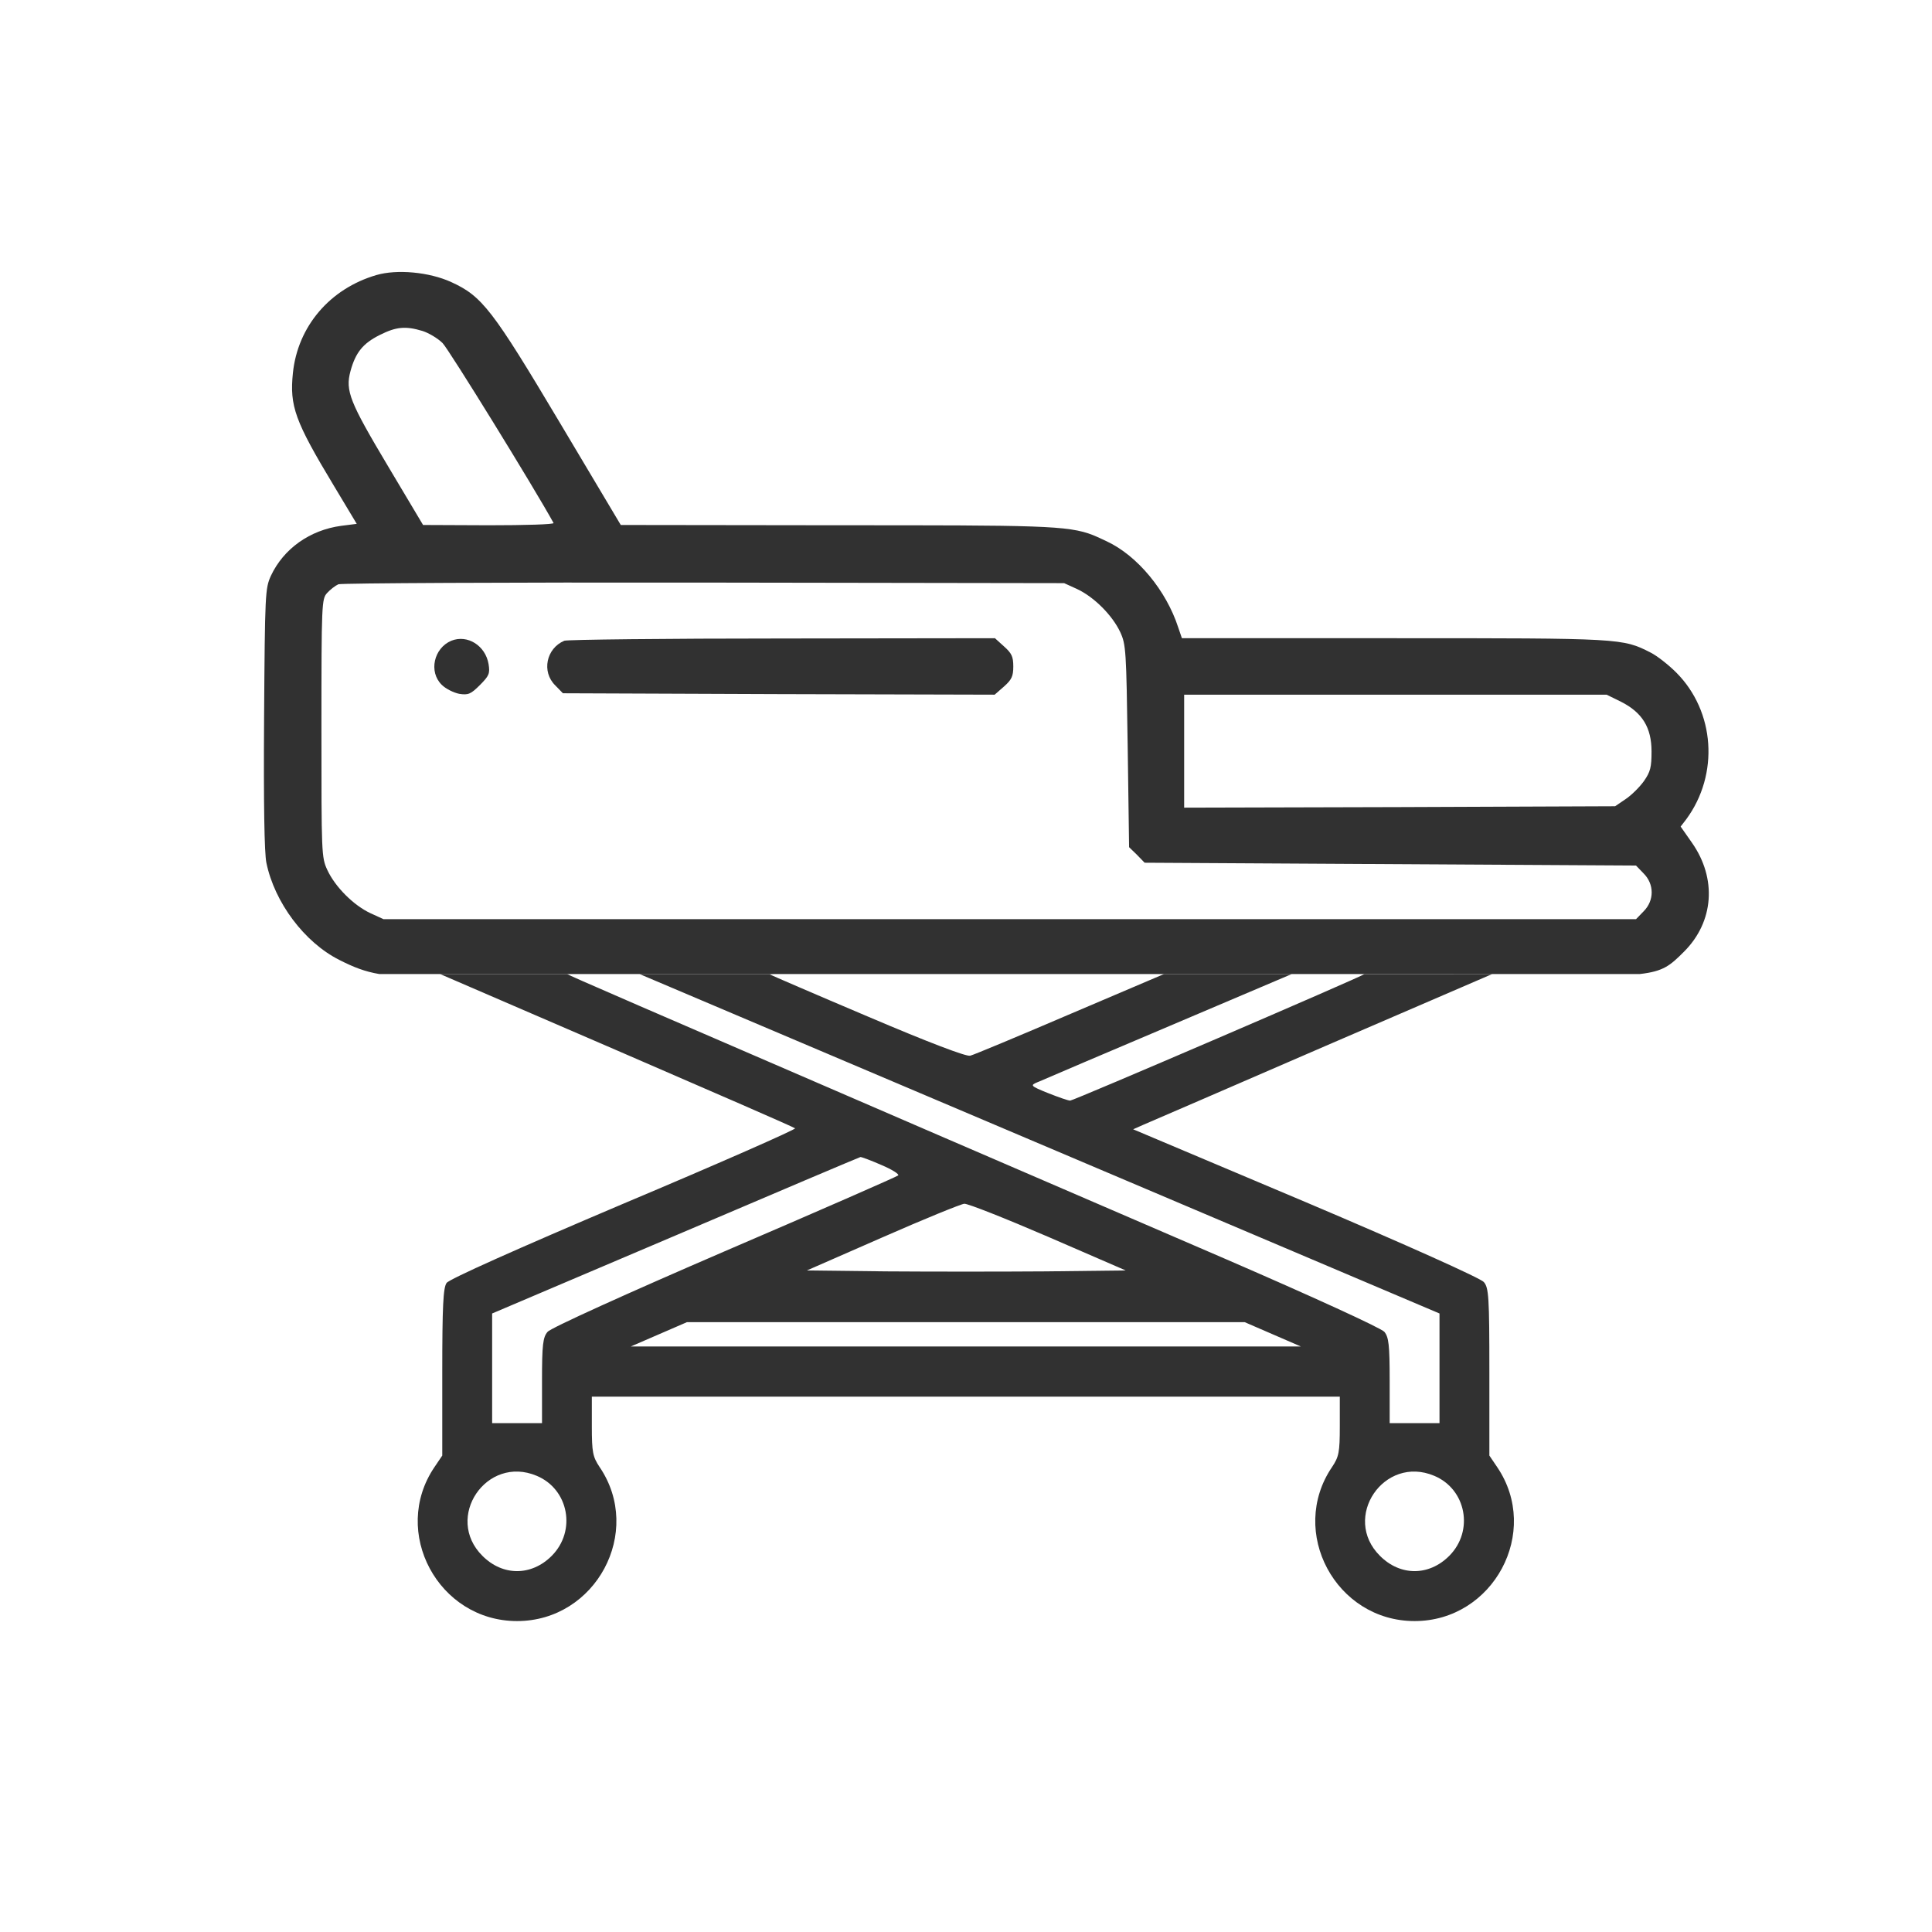
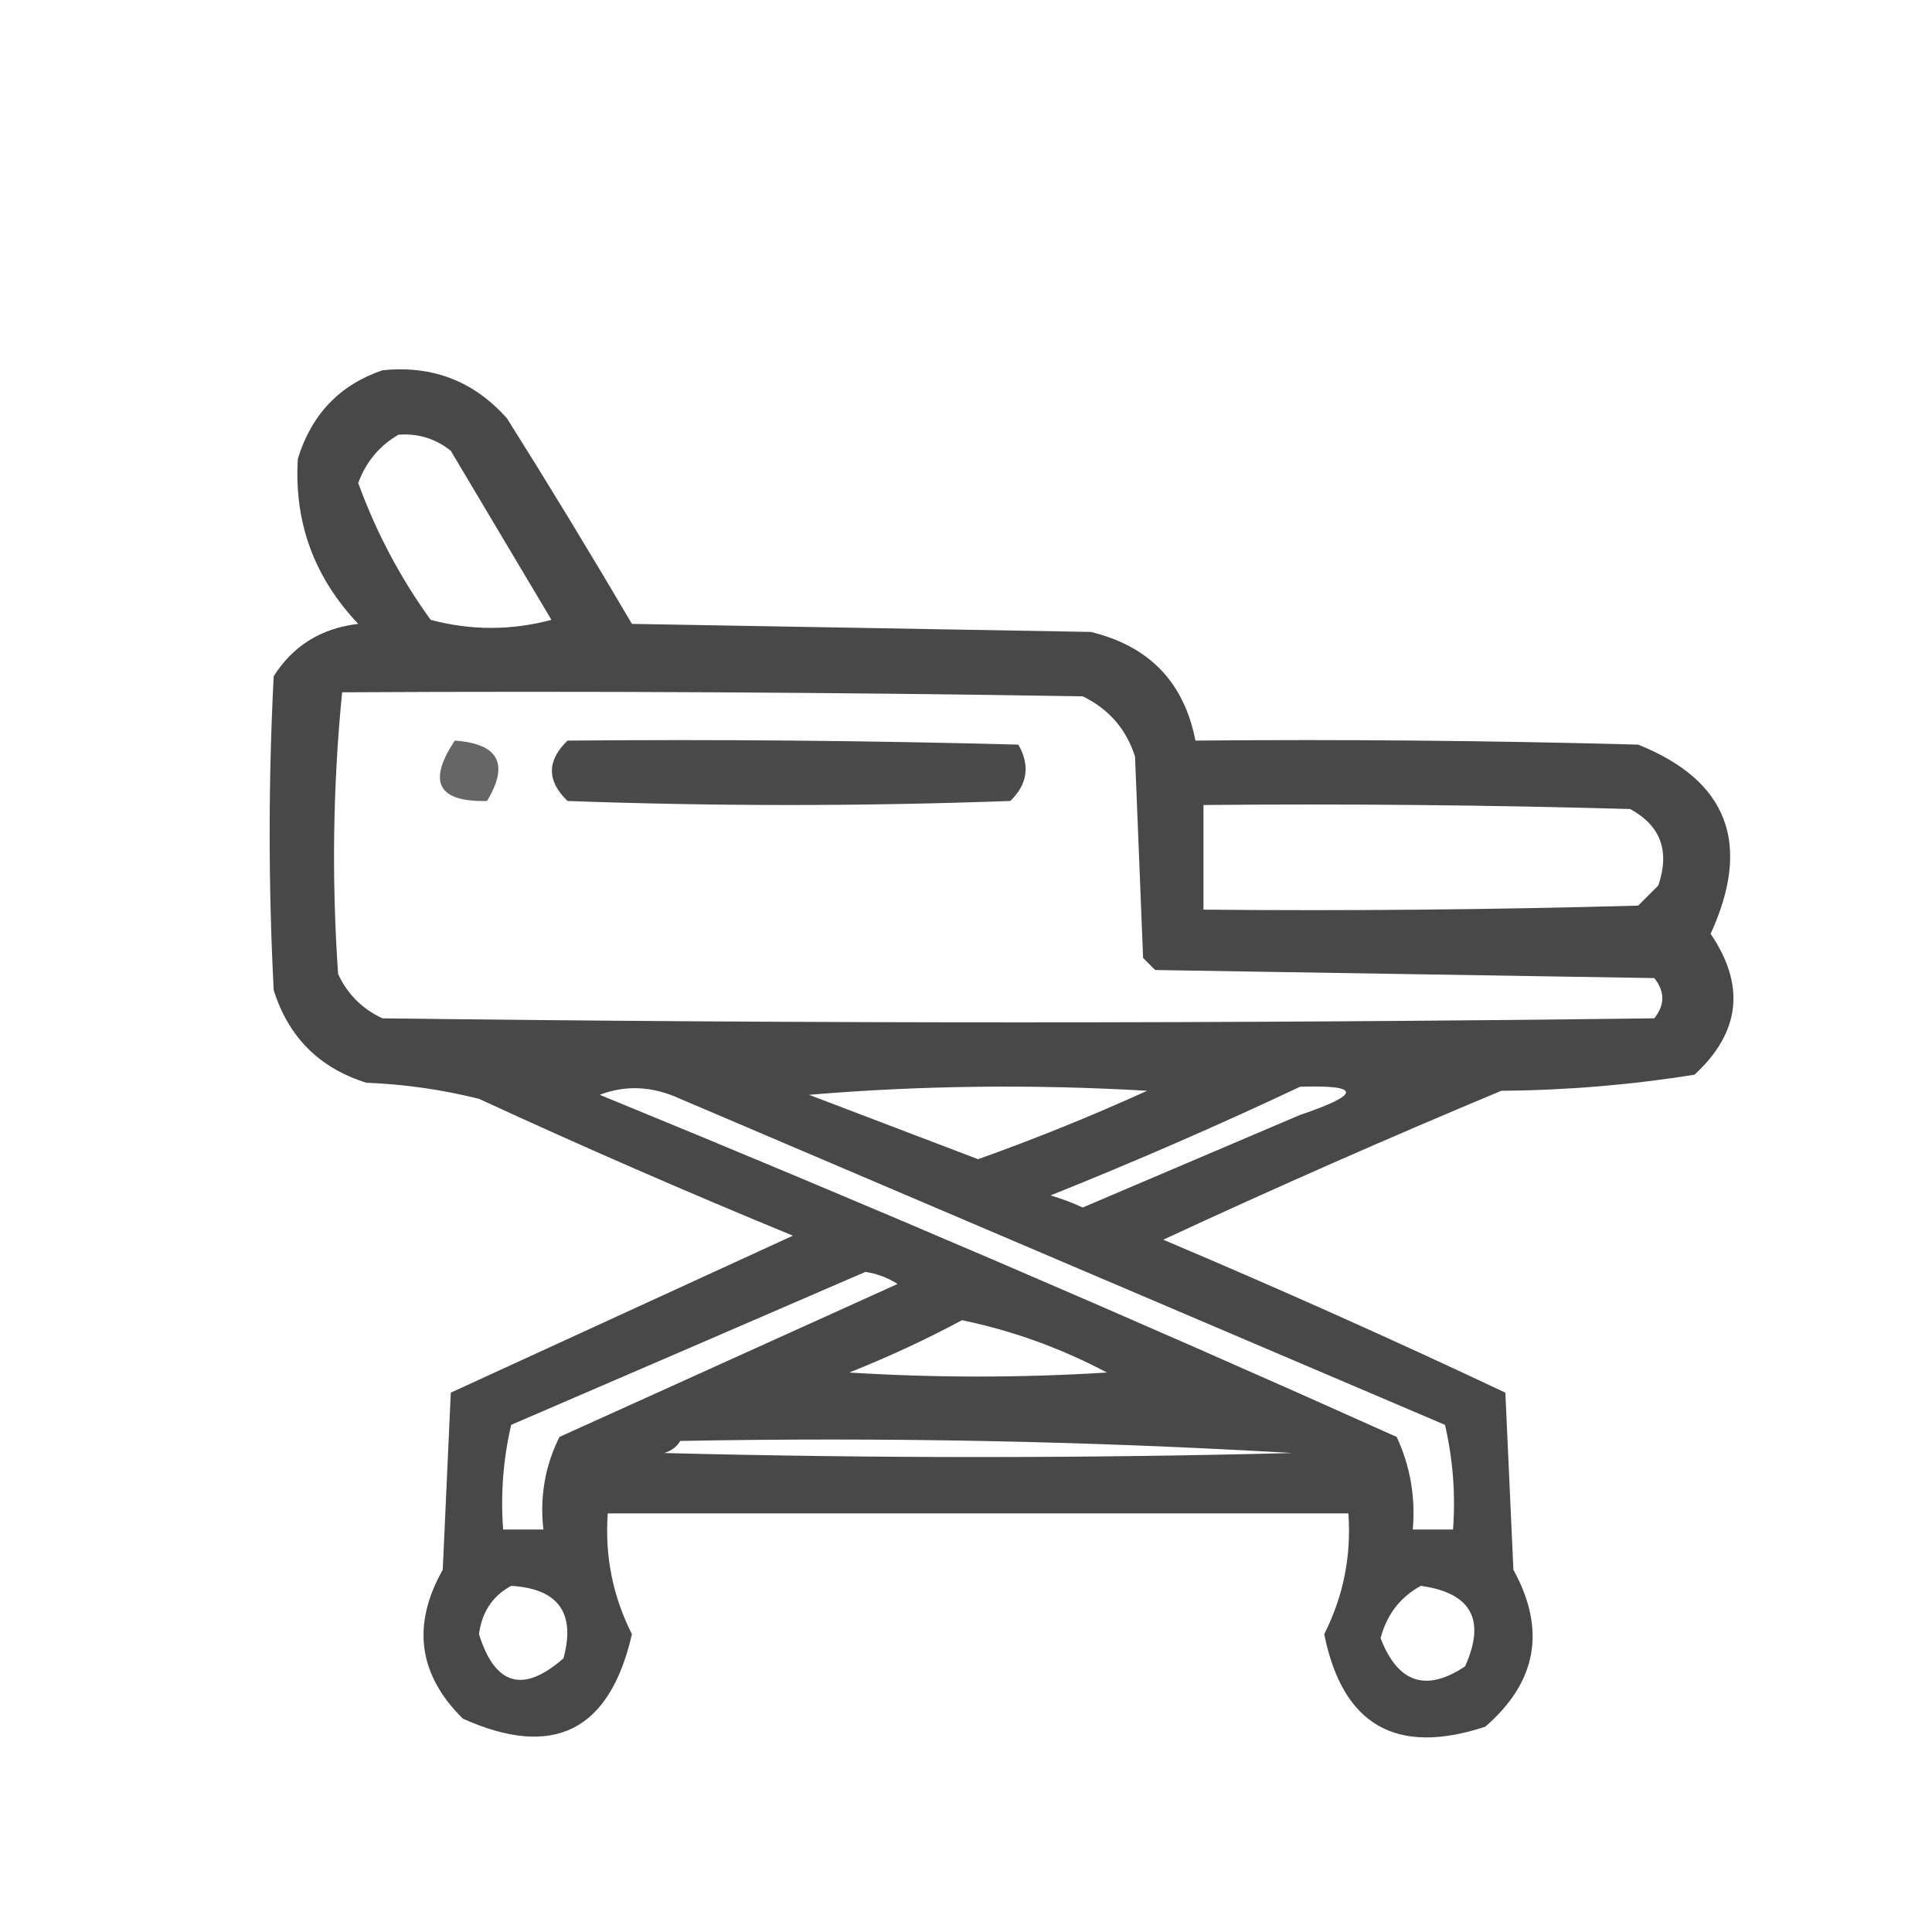
- <svg xmlns="http://www.w3.org/2000/svg" width="48" height="48" viewBox="0 0 48 48" fill="none">
-   <path d="M13.795 17.028C13.451 16.691 13.57 16.109 14.02 15.919C14.097 15.891 16.538 15.863 19.436 15.863L24.719 15.856L24.944 16.06C25.133 16.228 25.175 16.312 25.175 16.558C25.175 16.803 25.133 16.888 24.944 17.056L24.712 17.259L19.352 17.245L13.985 17.224L13.795 17.028Z" fill="#313131" />
-   <path d="M11.213 15.919C10.778 16.102 10.645 16.691 10.975 17.014C11.073 17.112 11.269 17.21 11.41 17.238C11.634 17.273 11.697 17.245 11.922 17.021C12.153 16.789 12.175 16.733 12.139 16.502C12.062 16.039 11.613 15.758 11.213 15.919Z" fill="#313131" />
-   <path fill-rule="evenodd" clip-rule="evenodd" d="M9.425 24.2H40.735C41.332 24.134 41.495 23.988 41.839 23.644C42.583 22.9 42.66 21.827 42.035 20.936L41.755 20.536L41.895 20.354C42.716 19.238 42.611 17.673 41.642 16.705C41.453 16.516 41.165 16.291 41.011 16.214C40.309 15.856 40.288 15.856 34.64 15.856H29.364L29.273 15.59C28.978 14.678 28.262 13.807 27.498 13.45L27.48 13.441C27.361 13.385 27.26 13.337 27.156 13.295C26.536 13.05 25.818 13.05 20.825 13.05L15.423 13.043L13.914 10.51C12.23 7.682 11.978 7.36 11.213 7.009C10.659 6.756 9.859 6.686 9.354 6.833C8.196 7.17 7.396 8.11 7.277 9.268C7.193 10.089 7.326 10.461 8.294 12.067L8.863 13.015L8.477 13.064C7.698 13.169 7.046 13.632 6.73 14.306C6.589 14.621 6.582 14.727 6.561 17.849C6.547 19.968 6.568 21.195 6.618 21.434C6.821 22.423 7.565 23.413 8.428 23.848C8.788 24.031 9.063 24.139 9.425 24.2ZM10.498 8.223C10.652 8.272 10.876 8.405 10.996 8.524C11.15 8.679 13.276 12.124 13.753 12.994C13.767 13.029 13.044 13.05 12.146 13.05L10.511 13.043L9.649 11.597C8.687 9.984 8.575 9.71 8.708 9.219C8.835 8.756 9.017 8.531 9.438 8.321C9.845 8.117 10.076 8.096 10.498 8.223ZM26.761 14.635C27.182 14.832 27.638 15.288 27.834 15.709C27.975 16.017 27.982 16.165 28.017 18.536L28.052 21.048L28.248 21.238L28.438 21.434L40.646 21.504L40.836 21.701C41.102 21.967 41.102 22.374 40.836 22.641L40.646 22.837H9.529L9.207 22.69C8.786 22.494 8.329 22.037 8.133 21.616C7.986 21.301 7.986 21.216 7.986 18.094C7.986 14.986 7.993 14.881 8.126 14.734C8.203 14.649 8.329 14.551 8.407 14.516C8.484 14.488 12.574 14.467 17.493 14.474L26.438 14.488L26.761 14.635ZM40.274 17.435C40.8 17.701 41.032 18.073 41.032 18.67C41.032 19.063 41.004 19.175 40.843 19.406C40.737 19.554 40.534 19.757 40.386 19.855L40.127 20.031L34.773 20.052L29.42 20.066V17.259H39.916L40.274 17.435Z" fill="#313131" />
-   <path fill-rule="evenodd" clip-rule="evenodd" d="M23.57 28.312L23.458 28.264C15.757 24.937 14.123 24.231 14.092 24.2H10.934L15.277 26.075C17.709 27.128 19.722 28.002 19.753 28.033C19.784 28.057 17.871 28.901 15.502 29.899C12.838 31.03 11.158 31.781 11.096 31.874C11.011 31.99 10.988 32.454 10.988 34.096V36.163L10.794 36.45C9.703 38.06 10.887 40.275 12.846 40.275C14.805 40.275 15.99 38.06 14.898 36.45C14.728 36.194 14.704 36.086 14.704 35.435V34.7H33.287V35.435C33.287 36.086 33.264 36.194 33.093 36.45C32.002 38.06 33.186 40.275 35.145 40.275C37.104 40.275 38.289 38.06 37.197 36.45L37.003 36.163V34.088C37.003 32.222 36.988 31.99 36.864 31.851C36.786 31.758 34.944 30.929 32.443 29.868L28.153 28.057L28.417 27.94C28.564 27.878 30.585 27.004 32.907 25.997L37.073 24.2L33.898 24.201C33.837 24.263 26.674 27.344 26.589 27.344C26.535 27.344 26.295 27.259 26.04 27.158C25.598 26.98 25.59 26.965 25.776 26.887L25.807 26.875C26.049 26.771 27.457 26.166 29.067 25.486L32.093 24.2H28.919L26.628 25.176C25.327 25.734 24.197 26.206 24.104 26.229C24.003 26.253 23.082 25.904 21.557 25.254C20.24 24.696 19.149 24.224 19.125 24.209C19.123 24.206 19.159 24.203 19.227 24.2H15.89L35.764 32.633V35.358H34.526V34.305C34.526 33.407 34.502 33.221 34.394 33.089C34.317 32.996 32.59 32.207 30.461 31.285C28.378 30.387 25.273 29.048 23.57 28.312ZM21.905 28.947C22.16 29.055 22.346 29.172 22.315 29.203C22.284 29.233 20.341 30.085 17.995 31.092C15.61 32.121 13.675 32.996 13.605 33.089C13.489 33.221 13.466 33.407 13.466 34.305V35.358H12.227V32.633L16.779 30.697C19.28 29.628 21.348 28.753 21.378 28.746C21.41 28.746 21.642 28.831 21.905 28.947ZM26.04 30.728L27.968 31.564L25.978 31.587C24.886 31.595 23.105 31.595 22.021 31.587L20.047 31.564L21.921 30.743C22.958 30.287 23.872 29.915 23.957 29.907C24.042 29.899 24.979 30.271 26.04 30.728ZM17.066 32.849H30.925L32.319 33.453H15.672L17.066 32.849ZM13.334 36.666C14.131 36.999 14.325 38.037 13.706 38.656C13.202 39.16 12.49 39.16 11.987 38.656C11.027 37.704 12.087 36.14 13.334 36.666ZM35.633 36.666C36.43 36.999 36.624 38.037 36.005 38.656C35.501 39.16 34.789 39.16 34.286 38.656C33.325 37.704 34.386 36.14 35.633 36.666Z" fill="#313131" />
+ <svg xmlns="http://www.w3.org/2000/svg" width="48" height="48" viewBox="0 0 240 197" fill="none" style="shape-rendering:geometricPrecision; text-rendering:geometricPrecision; image-rendering:optimizeQuality; fill-rule:evenodd; clip-rule:evenodd">
+   <g>
+     <path style="opacity:0.885" fill="#303030" d="M 47.5,24.5 C 53.731,23.853 58.898,25.853 63,30.5C 68.292,38.917 73.459,47.417 78.5,56C 97.5,56.333 116.5,56.667 135.5,57C 142.762,58.76 147.095,63.26 148.5,70.5C 166.836,70.333 185.17,70.5 203.5,71C 214.631,75.461 217.631,83.295 212.5,94.5C 216.857,100.922 216.19,106.755 210.5,112C 202.603,113.27 194.603,113.937 186.5,114C 172.374,119.897 158.374,126.063 144.5,132.5C 158.799,138.544 172.966,144.877 187,151.5C 187.333,158.833 187.667,166.167 188,173.5C 192.091,180.942 190.924,187.442 184.5,193C 173.441,196.64 166.774,192.807 164.5,181.5C 166.882,176.783 167.882,171.783 167.5,166.5C 136.833,166.5 106.167,166.5 75.5,166.5C 75.118,171.783 76.118,176.783 78.5,181.5C 75.749,193.542 68.749,197.042 57.5,192C 51.961,186.529 51.128,180.362 55,173.5C 55.333,166.167 55.667,158.833 56,151.5C 70.184,144.996 84.351,138.496 98.5,132C 85.383,126.608 72.383,120.942 59.5,115C 54.917,113.855 50.251,113.189 45.5,113C 39.667,111.167 35.833,107.333 34,101.5C 33.333,88.5 33.333,75.5 34,62.5C 36.412,58.704 39.912,56.538 44.5,56C 39.017,50.211 36.517,43.377 37,35.5C 38.684,29.985 42.184,26.318 47.5,24.5 Z M 49.5,32.5 C 51.936,32.317 54.103,32.984 56,34.5C 60.167,41.5 64.333,48.5 68.5,55.5C 63.5,56.833 58.5,56.833 53.5,55.5C 49.719,50.272 46.719,44.605 44.5,38.5C 45.465,35.872 47.132,33.872 49.5,32.5 Z M 42.5,64.5 C 73.168,64.333 103.835,64.5 134.5,65C 137.756,66.587 139.923,69.087 141,72.5C 141.333,80.833 141.667,89.167 142,97.5C 142.5,98 143,98.5 143.5,99C 164.167,99.333 184.833,99.667 205.5,100C 206.833,101.667 206.833,103.333 205.5,105C 152.833,105.667 100.167,105.667 47.5,105C 45,103.833 43.167,102 42,99.5C 41.189,87.757 41.356,76.091 42.5,64.5 Z M 149.5,78.5 C 167.17,78.333 184.836,78.5 202.5,79C 206.292,81.053 207.458,84.219 206,88.5C 205.167,89.333 204.333,90.167 203.5,91C 185.503,91.5 167.503,91.667 149.5,91.5C 149.5,87.167 149.5,82.833 149.5,78.5 Z M 74.5,114.5 C 77.74,113.258 81.074,113.424 84.5,115C 116.167,128.5 147.833,142 179.5,155.5C 180.492,159.783 180.826,164.116 180.5,168.5C 178.833,168.5 177.167,168.5 175.5,168.5C 175.85,164.454 175.183,160.62 173.5,157C 140.7,142.264 107.7,128.097 74.5,114.5 Z M 100.5,114.5 C 114.327,113.339 128.327,113.173 142.5,114C 135.615,117.128 128.615,119.962 121.5,122.5C 114.482,119.828 107.482,117.161 100.5,114.5 Z M 161.5,113.5 C 169.108,113.259 169.108,114.426 161.5,117C 152.5,120.833 143.5,124.667 134.5,128.5C 133.205,127.902 131.872,127.402 130.5,127C 141.058,122.768 151.392,118.268 161.5,113.5 Z M 107.5,136.5 C 108.922,136.709 110.255,137.209 111.5,138C 97.531,144.317 83.531,150.65 69.5,157C 67.71,160.583 67.043,164.416 67.5,168.5C 65.833,168.5 64.167,168.5 62.5,168.5C 62.174,164.116 62.508,159.783 63.5,155.5C 78.268,149.142 92.934,142.809 107.5,136.5 Z M 119.5,142.5 C 125.777,143.801 131.777,145.967 137.5,149C 126.833,149.667 116.167,149.667 105.5,149C 110.377,147.058 115.044,144.892 119.5,142.5 Z M 84.5,157.5 C 109.923,157.019 135.256,157.519 160.5,159C 134.5,159.667 108.5,159.667 82.5,159C 83.416,158.722 84.082,158.222 84.5,157.5 Z M 63.5,175.5 C 69.356,175.854 71.523,178.854 70,184.5C 64.995,188.888 61.495,187.888 59.5,181.5C 59.866,178.744 61.2,176.744 63.5,175.5 Z M 176.5,175.5 C 182.771,176.374 184.604,179.707 182,185.5C 177.152,188.742 173.652,187.575 171.5,182C 172.269,179.074 173.935,176.907 176.5,175.5 Z" />
+   </g>
+   <g>
+     <path style="opacity:0.739" fill="#303030" d="M 56.5,70.5 C 61.942,70.886 63.276,73.386 60.5,78C 54.403,78.147 53.07,75.647 56.5,70.5 Z" />
+   </g>
+   <g>
+     <path style="opacity:0.874" fill="#303030" d="M 70.5,70.5 C 89.17,70.333 107.836,70.5 126.5,71C 127.982,73.592 127.648,75.925 125.5,78C 107.167,78.667 88.833,78.667 70.5,78C 67.914,75.506 67.914,73.006 70.5,70.5 Z" />
+   </g>
</svg>
